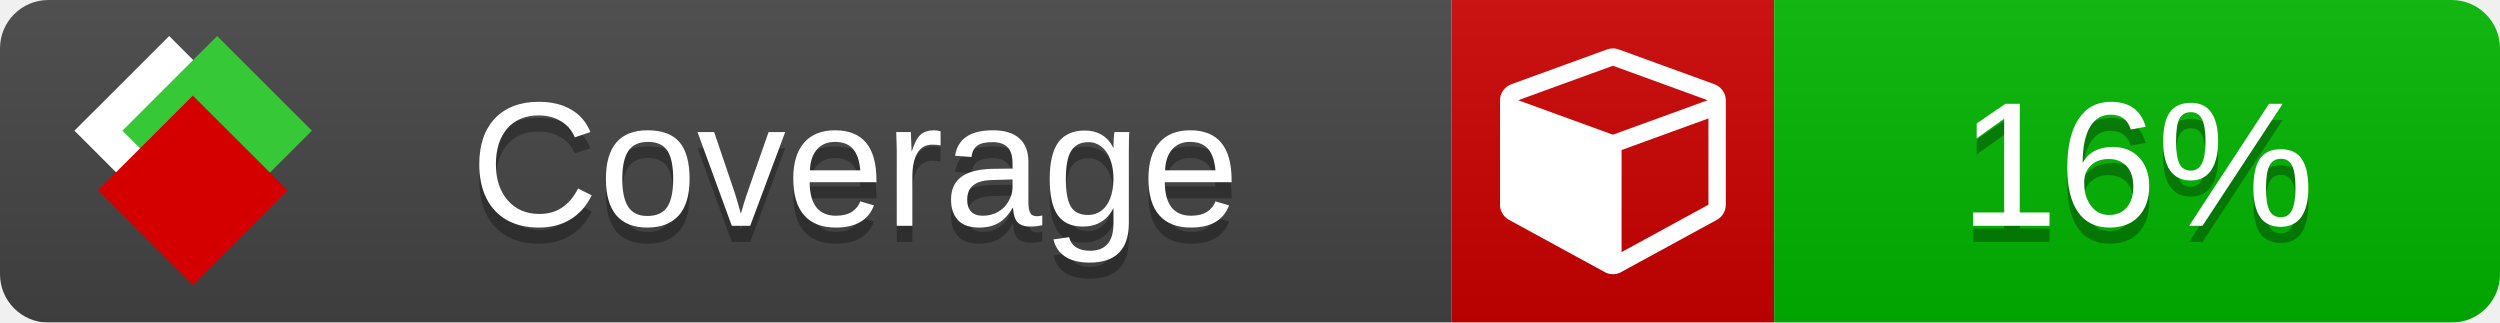
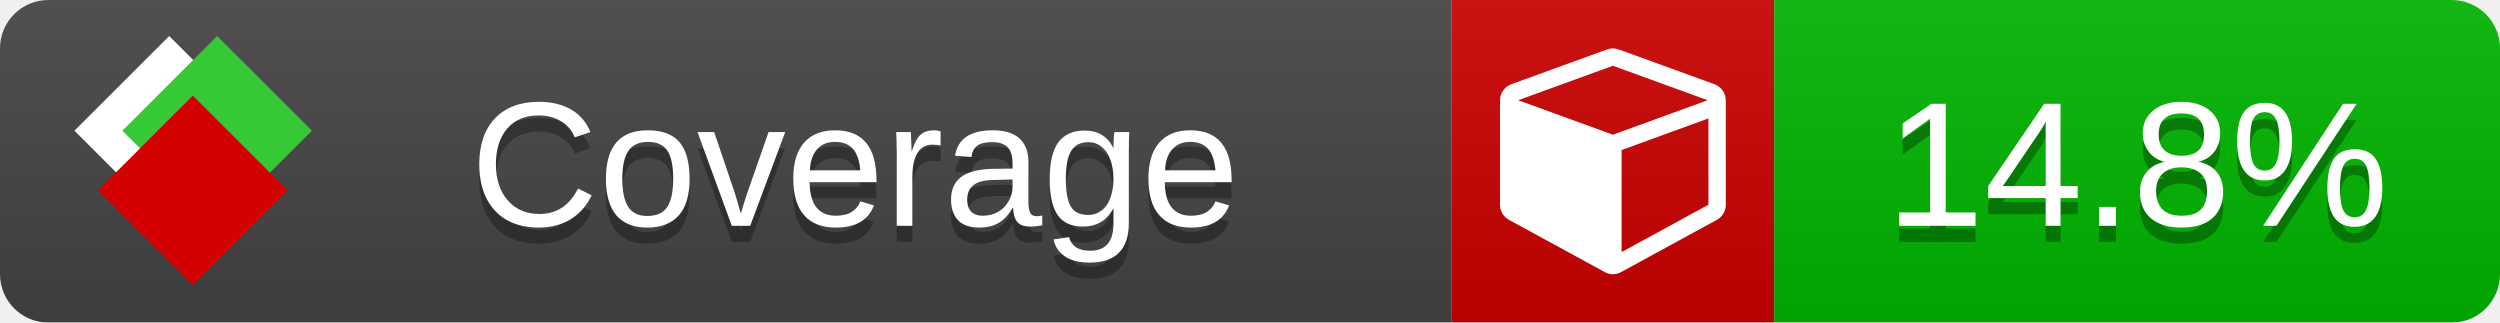
<svg xmlns="http://www.w3.org/2000/svg" xmlns:xlink="http://www.w3.org/1999/xlink" width="155" height="20">
  <style type="text/css">
          
            @keyframes fade1 {
                0% { visibility: visible; opacity: 1; }
               23% { visibility: visible; opacity: 1; }
               25% { visibility: hidden; opacity: 0; }
               48% { visibility: hidden; opacity: 0; }
               50% { visibility: hidden; opacity: 0; }
               73% { visibility: hidden; opacity: 0; }
               75% { visibility: hidden; opacity: 0; }
               98% { visibility: hidden; opacity: 0; }
              100% { visibility: visible; opacity: 1; }
            }
            @keyframes fade2 {
                0% { visibility: hidden; opacity: 0; }
               23% { visibility: hidden; opacity: 0; }
               25% { visibility: visible; opacity: 1; }
               48% { visibility: visible; opacity: 1; }
               50% { visibility: hidden; opacity: 0; }
               73% { visibility: hidden; opacity: 0; }
               75% { visibility: hidden; opacity: 0; }
               98% { visibility: hidden; opacity: 0; }
              100% { visibility: hidden; opacity: 0; }
            }
            @keyframes fade3 {
                0% { visibility: hidden; opacity: 0; }
               23% { visibility: hidden; opacity: 0; }
               25% { visibility: hidden; opacity: 0; }
               48% { visibility: hidden; opacity: 0; }
               50% { visibility: visible; opacity: 1; }
               73% { visibility: visible; opacity: 1; }
               75% { visibility: hidden; opacity: 0; }
               98% { visibility: hidden; opacity: 0; }
              100% { visibility: hidden; opacity: 0; }
            }
            @keyframes fade4 {
                0% { visibility: hidden; opacity: 0; }
               23% { visibility: hidden; opacity: 0; }
               25% { visibility: hidden; opacity: 0; }
               48% { visibility: hidden; opacity: 0; }
               50% { visibility: hidden; opacity: 0; }
               73% { visibility: hidden; opacity: 0; }
               75% { visibility: visible; opacity: 1; }
               98% { visibility: visible; opacity: 1; }
              100% { visibility: hidden; opacity: 0; }
            }
            .linecoverage {
                animation-duration: 15s;
                animation-name: fade1;
                animation-iteration-count: infinite;
            }
            .branchcoverage {
                animation-duration: 15s;
                animation-name: fade2;
                animation-iteration-count: infinite;
            }
            .methodcoverage {
                animation-duration: 15s;
                animation-name: fade3;
                animation-iteration-count: infinite;
            }
            .fullmethodcoverage {
                animation-duration: 15s;
                animation-name: fade4;
                animation-iteration-count: infinite;
            }
          
    </style>
  <defs>
    <linearGradient id="gradient" x2="0" y2="100%">
      <stop offset="0" stop-color="#bbb" stop-opacity=".1" />
      <stop offset="1" stop-opacity=".1" />
    </linearGradient>
    <linearGradient id="c">
      <stop offset="0" stop-color="#d40000" />
      <stop offset="1" stop-color="#ff2a2a" />
    </linearGradient>
    <linearGradient id="a">
      <stop offset="0" stop-color="#e0e0de" />
      <stop offset="1" stop-color="#fff" />
    </linearGradient>
    <linearGradient id="b">
      <stop offset="0" stop-color="#37c837" />
      <stop offset="1" stop-color="#217821" />
    </linearGradient>
    <linearGradient xlink:href="#a" id="e" x1="106.44" x2="69.96" y1="-11.96" y2="-46.84" gradientTransform="matrix(-.8426 -.00045 -.00045 -.8426 -94.27 -75.82)" gradientUnits="userSpaceOnUse" />
    <linearGradient xlink:href="#b" id="f" x1="56.19" x2="77.97" y1="-23.45" y2="10.62" gradientTransform="matrix(.8426 .00045 .00045 .8426 94.27 75.82)" gradientUnits="userSpaceOnUse" />
    <linearGradient xlink:href="#c" id="g" x1="79.98" x2="132.9" y1="10.79" y2="10.79" gradientTransform="matrix(.8426 .00045 .00045 .8426 94.27 75.82)" gradientUnits="userSpaceOnUse" />
    <mask id="mask">
      <rect width="155" height="20" rx="3" fill="#fff" />
    </mask>
    <g id="icon" transform="matrix(.04486 0 0 .04481 -.48 -.63)">
      <rect width="52.92" height="52.92" x="-109.72" y="-27.13" fill="url(#e)" transform="rotate(-135)" />
      <rect width="52.92" height="52.92" x="70.19" y="-39.18" fill="url(#f)" transform="rotate(45)" />
      <rect width="52.92" height="52.92" x="80.05" y="-15.74" fill="url(#g)" transform="rotate(45)" />
    </g>
  </defs>
  <g mask="url(#mask)">
    <rect x="0" y="0" width="90" height="20" fill="#444" />
    <rect x="90" y="0" width="20" height="20" fill="#c00" />
    <rect x="110" y="0" width="45" height="20" fill="#00B600" />
    <rect x="0" y="0" width="155" height="20" fill="url(#gradient)" />
  </g>
  <g>
    <path class="" fill="#fff" d="m 100.538,15.629 5.385,-2.936 v -5.351 l -5.385,1.96 z M 100,8.351 105.873,6.214 100,4.077 94.127,6.214 Z m 7,-2.12 v 6.462 q 0,0.294 -0.151,0.547 -0.151,0.252 -0.412,0.395 l -5.923,3.231 q -0.236,0.135 -0.513,0.135 -0.278,0 -0.513,-0.135 l -5.923,-3.231 Q 93.303,13.492 93.151,13.239 93,12.987 93,12.692 v -6.462 q 0,-0.337 0.194,-0.614 0.194,-0.278 0.513,-0.395 l 5.923,-2.154 q 0.185,-0.067 0.37,-0.067 0.185,0 0.37,0.067 l 5.923,2.154 q 0.32,0.118 0.513,0.395 Q 107,5.894 107,6.231 Z" />
  </g>
  <g fill="#fff" text-anchor="middle" font-family="Verdana,Arial,Geneva,sans-serif" font-size="11">
    <a xlink:href="https://github.com/danielpalme/ReportGenerator" target="_top">
      <use xlink:href="#icon" transform="translate(3,1) scale(3.5)" />
    </a>
    <text x="53" y="15" fill="#010101" fill-opacity=".3">Coverage</text>
    <text x="53" y="14" fill="#fff">Coverage</text>
-     <text class="" x="132.5" y="15" fill="#010101" fill-opacity=".3">16%</text>
-     <text class="" x="132.5" y="14">16%</text>
+     <text class="" x="132.5" y="15" fill="#010101" fill-opacity=".3">14.8%</text>
+     <text class="" x="132.5" y="14">14.8%</text>
  </g>
  <g>
    <rect class="" x="90" y="0" width="65" height="20" fill-opacity="0" />
  </g>
</svg>
